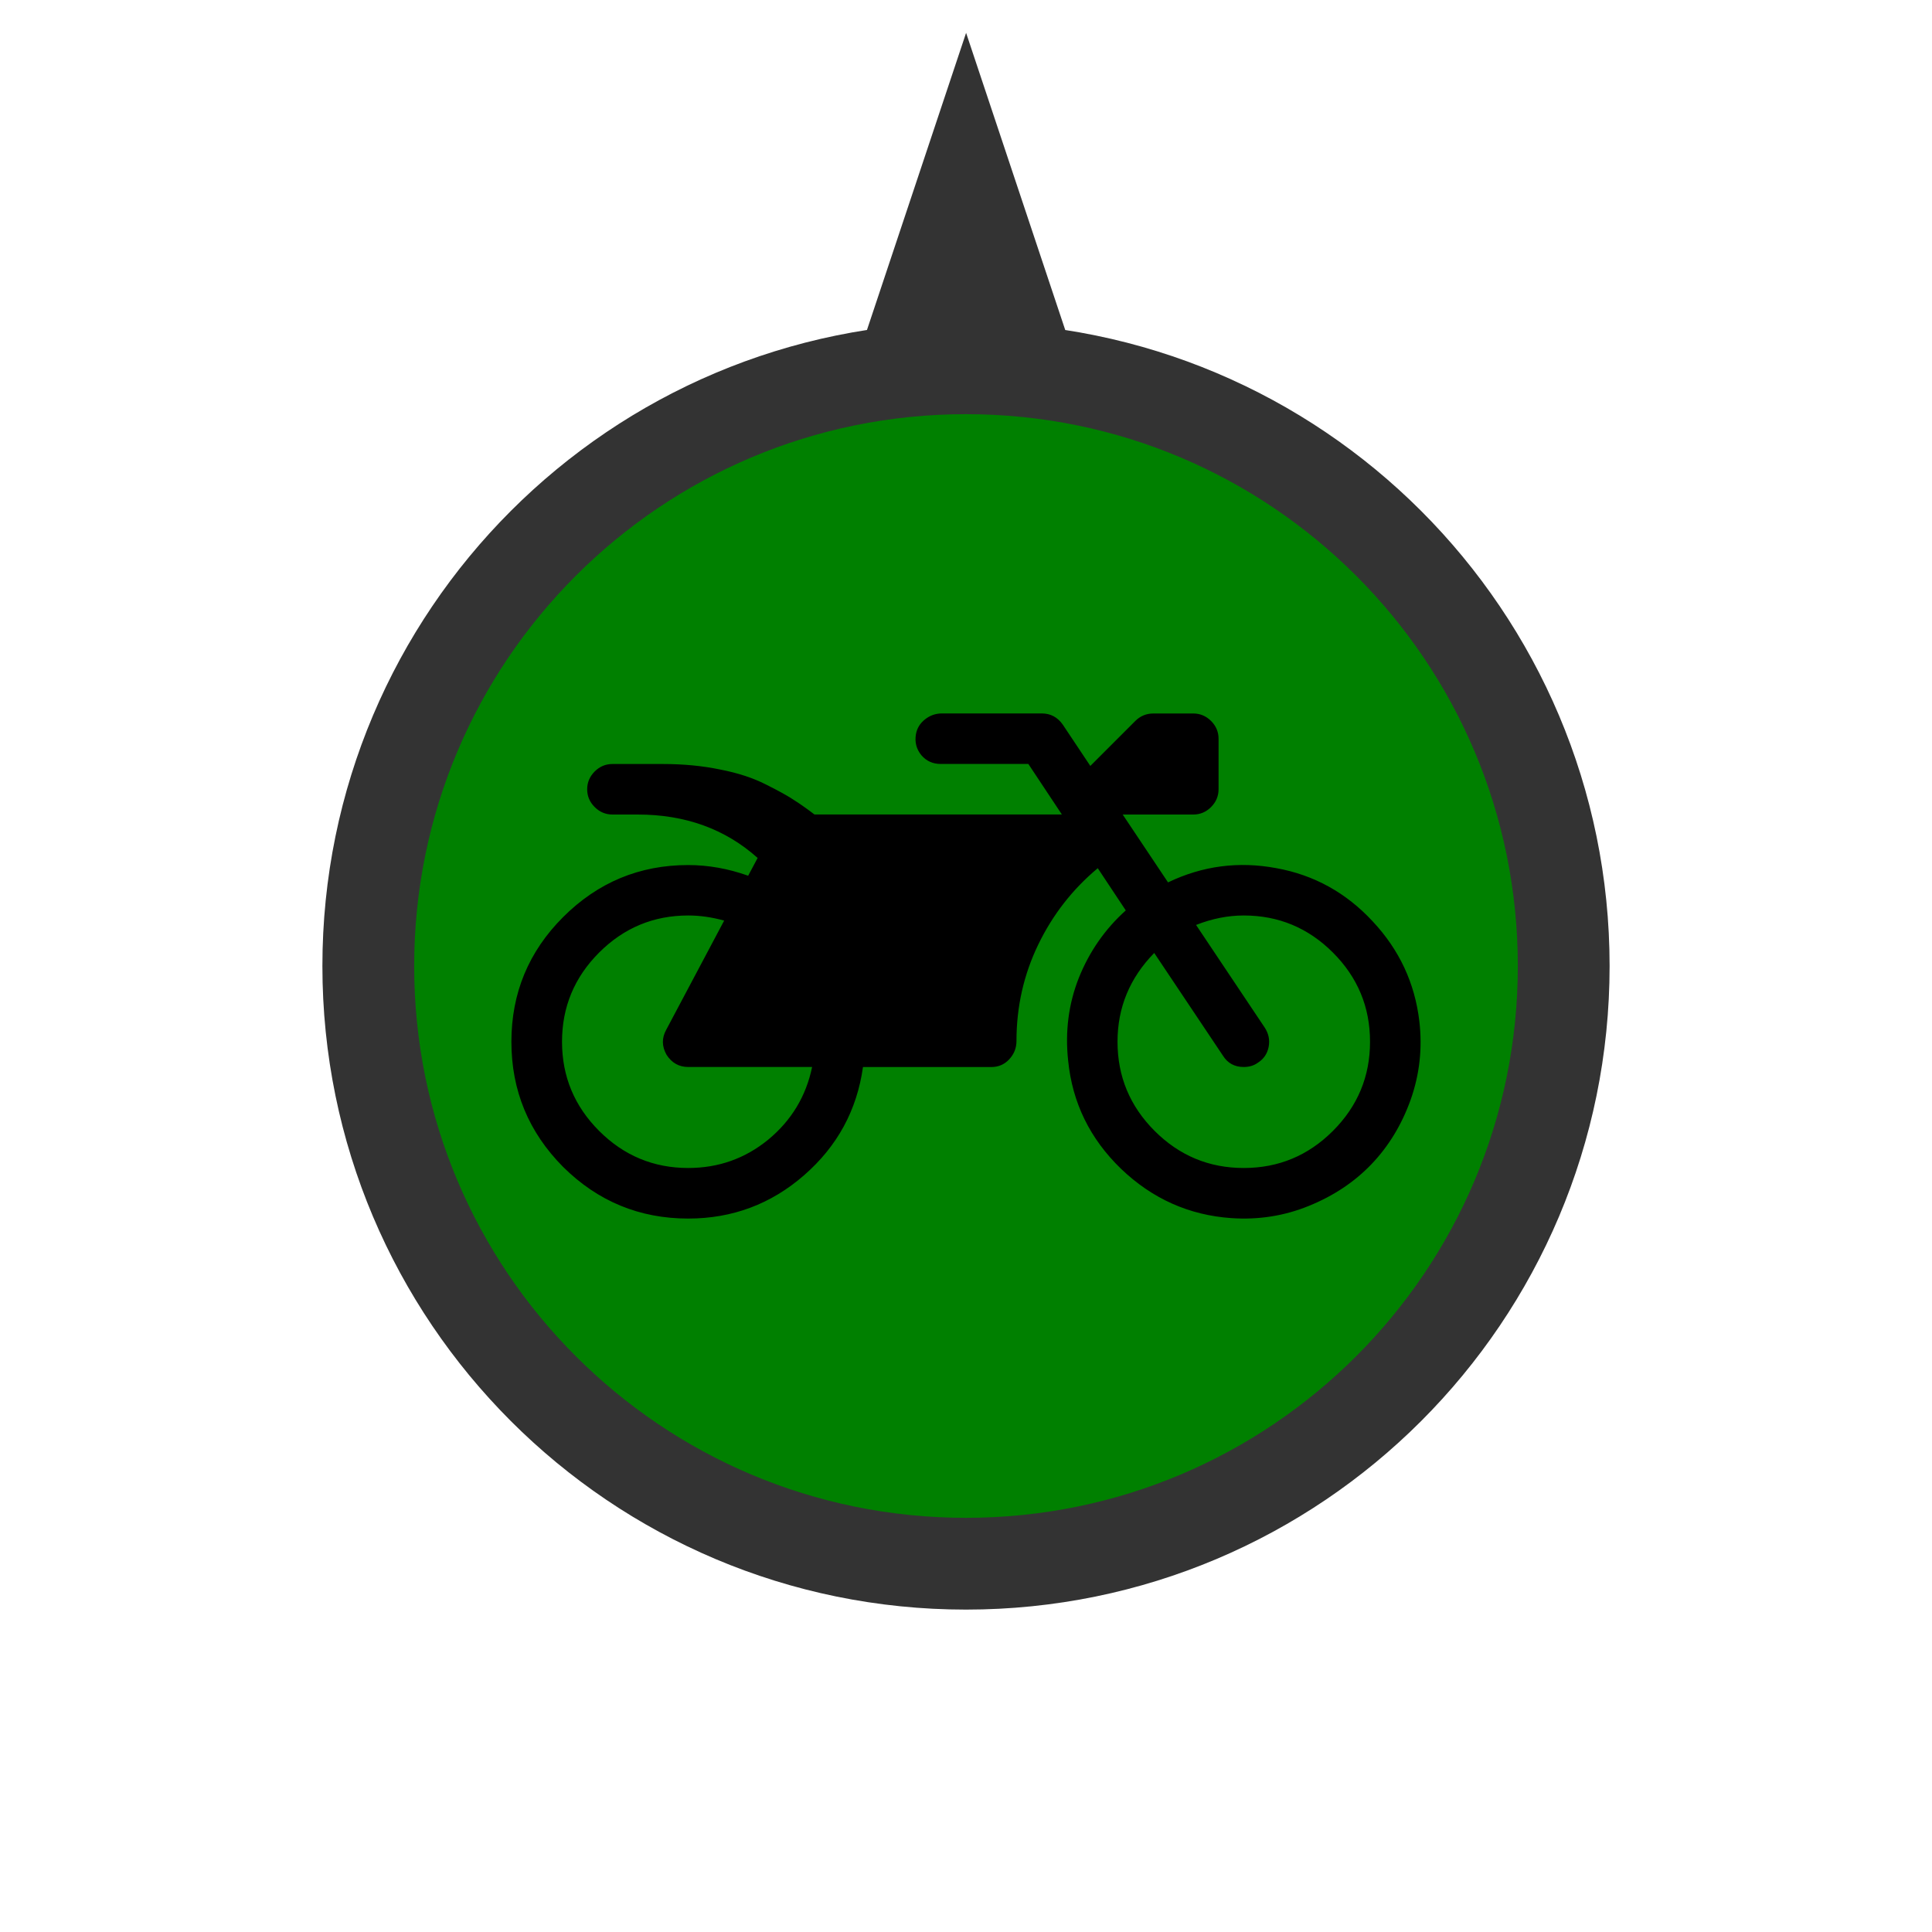
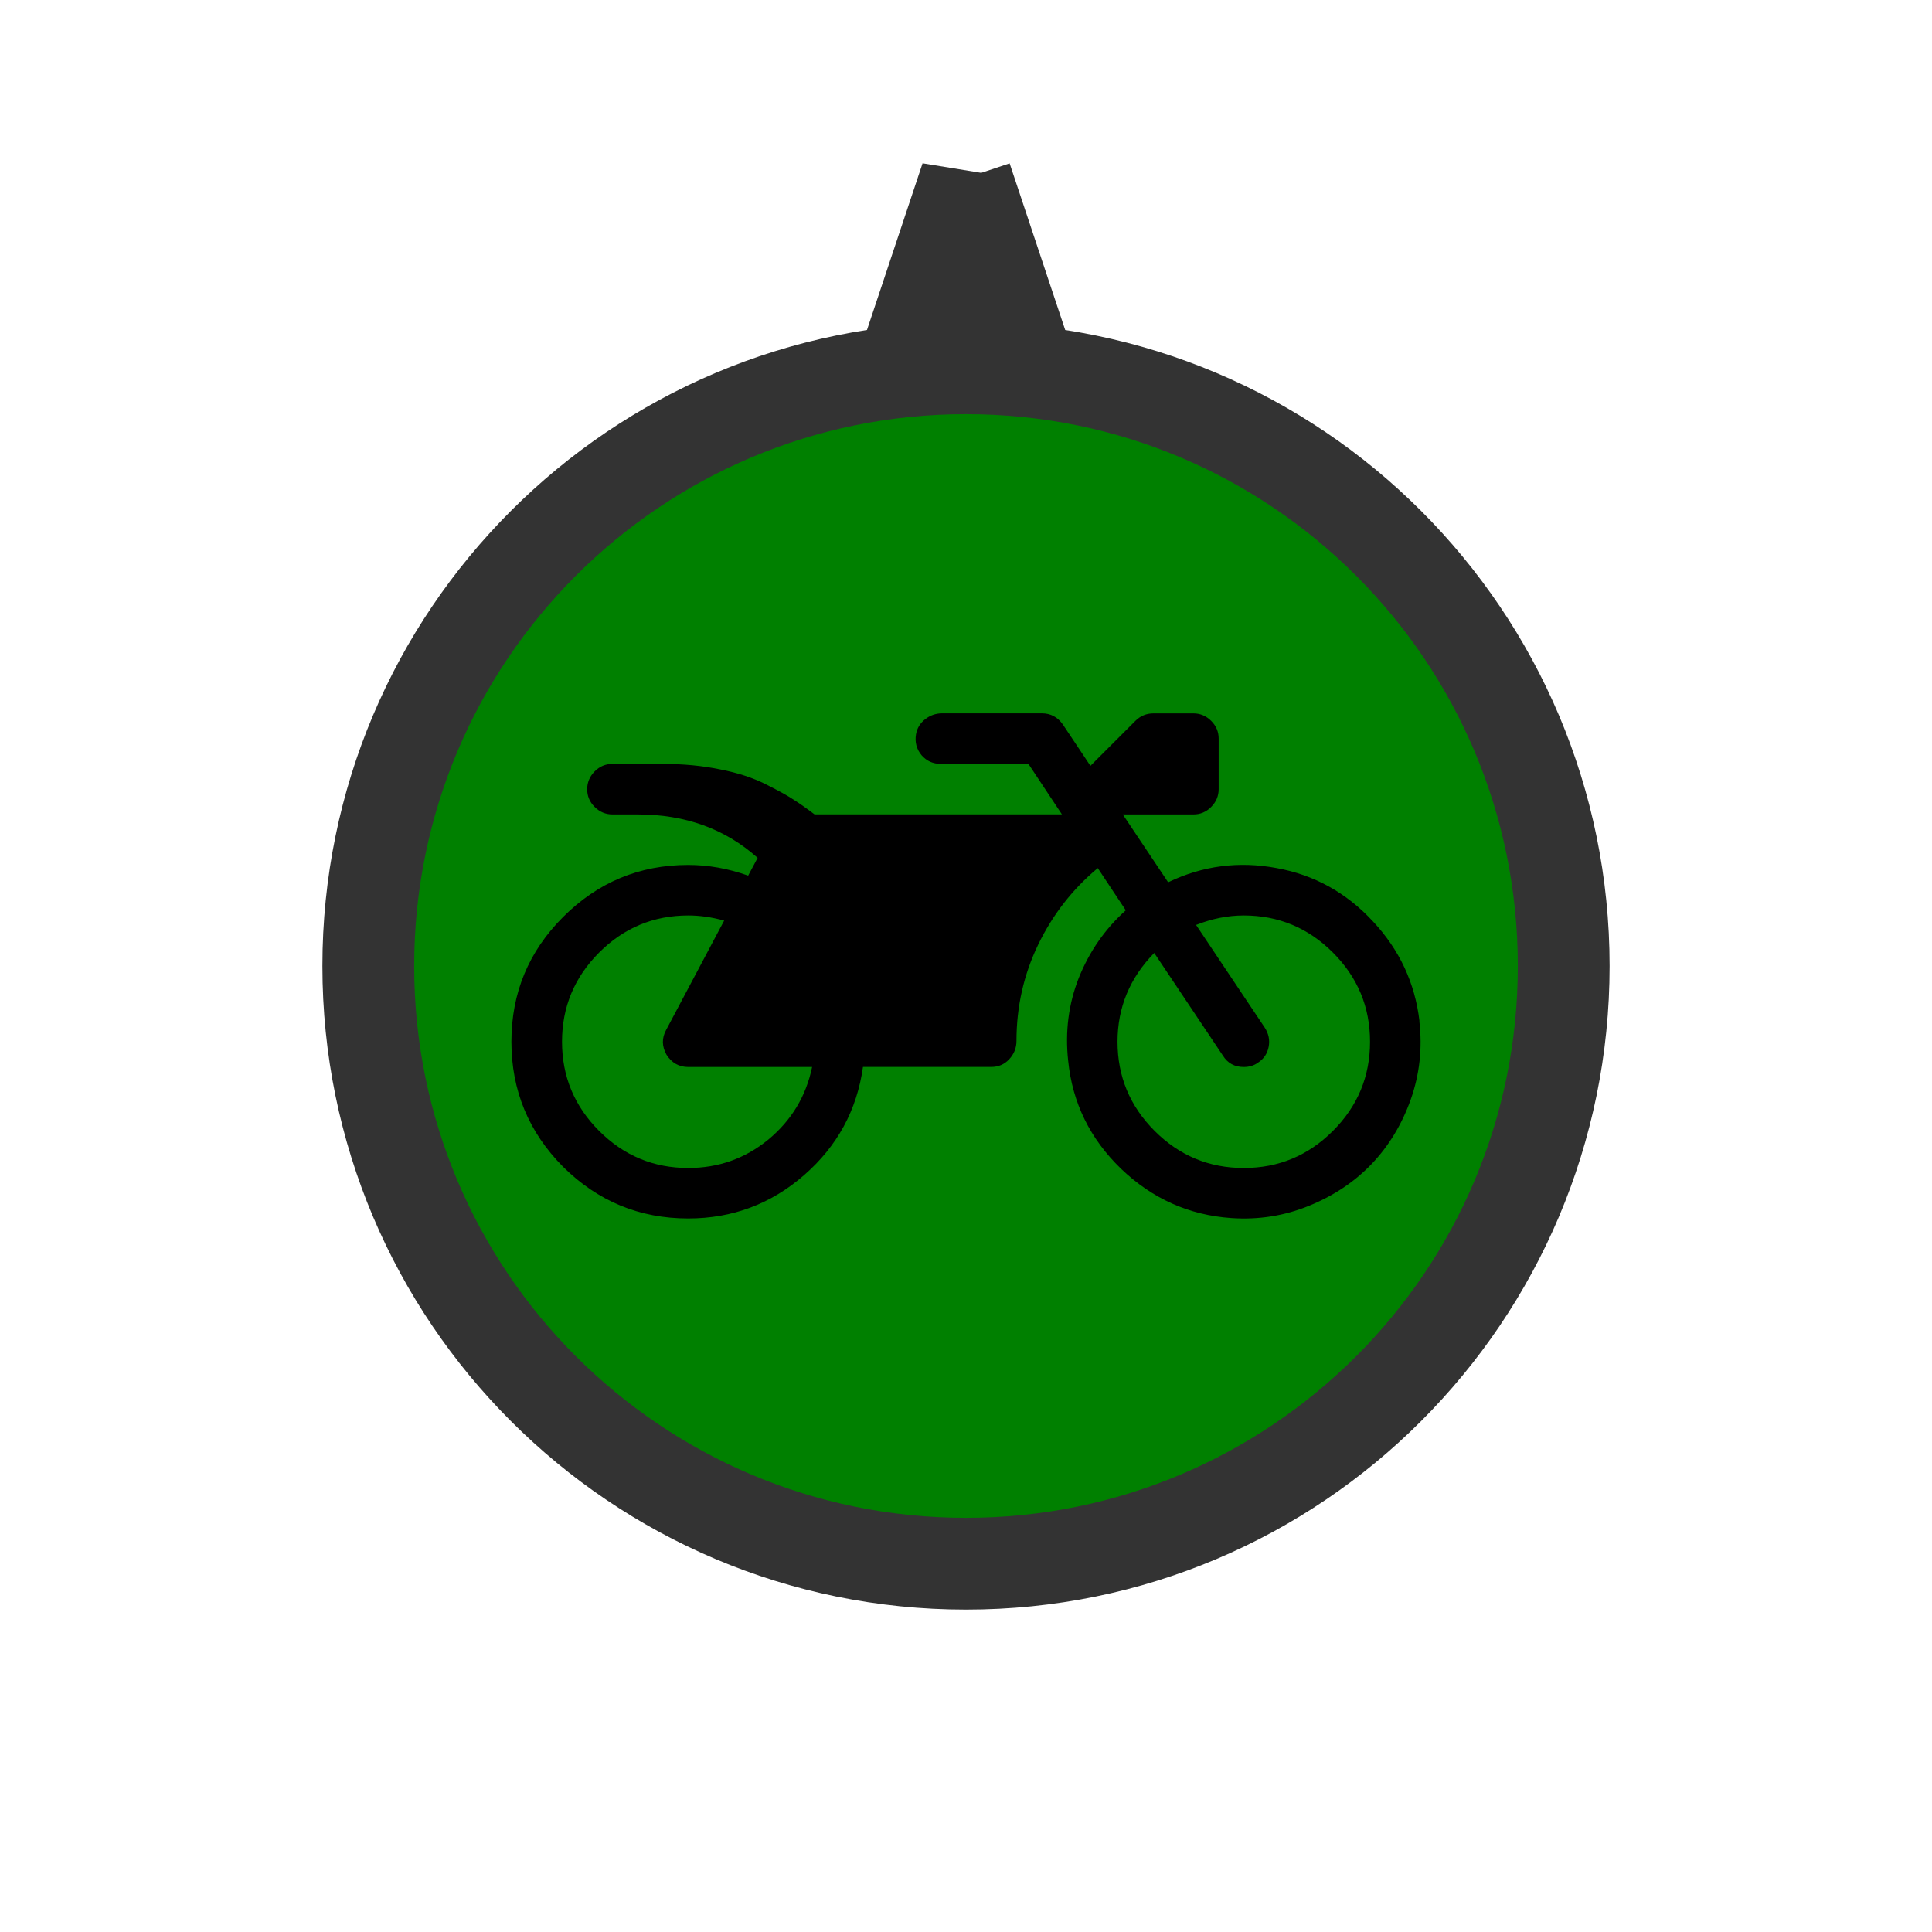
- <svg xmlns="http://www.w3.org/2000/svg" width="40" height="40" viewBox="0 0 40 40" id="svg4145" version="1.1">
-   <defs id="defs4147" />
+ <svg xmlns="http://www.w3.org/2000/svg" id="svg4145" height="40" width="40" version="1.1" viewBox="0 0 40 40">
  <g id="layer1">
-     <path style="fill:#008000;fill-opacity:1;stroke:#333333;stroke-width:1.9;stroke-miterlimit:4;stroke-dasharray:none;stroke-opacity:1" d="M 20.002 3.682 L 18.871 7.072 A 12.374 12.374 0 0 1 20.002 7.01 A 12.374 12.374 0 0 1 21.131 7.066 L 20.002 3.682 z M 20 7.625 A 12.374 12.374 0 0 0 7.625 20 A 12.374 12.374 0 0 0 20 32.375 A 12.374 12.374 0 0 0 32.375 20 A 12.374 12.374 0 0 0 20 7.625 z " id="background" />
-     <path id="icon" style="font-style:normal;font-variant:normal;font-weight:normal;font-stretch:normal;font-size:medium;line-height:125%;font-family:FontAwesome;-inkscape-font-specification:'FontAwesome, Normal';text-align:start;letter-spacing:0px;word-spacing:0px;writing-mode:lr-tb;text-anchor:start;fill:#000000;fill-opacity:1;stroke:none;stroke-width:1.171px;stroke-linecap:butt;stroke-linejoin:miter;stroke-opacity:1" d="m 29.386,21.143 q 0.098,0.841 -0.18,1.626 -0.278,0.776 -0.809,1.332 -0.531,0.555 -1.299,0.866 -0.76,0.31 -1.601,0.253 -1.315,-0.09 -2.287,-1.021 -0.964,-0.931 -1.095,-2.238 -0.098,-0.907 0.221,-1.715 0.327,-0.817 0.972,-1.397 l -0.58,-0.874 q -0.784,0.654 -1.234,1.585 -0.449,0.931 -0.449,1.993 0,0.221 -0.155,0.384 -0.147,0.155 -0.368,0.155 l -2.091,0 -0.564,0 q -0.188,1.34 -1.217,2.238 -1.029,0.899 -2.402,0.899 -1.511,0 -2.59,-1.07 -1.07,-1.078 -1.07,-2.59 0,-1.511 1.07,-2.581 1.078,-1.078 2.59,-1.078 0.621,0 1.242,0.221 l 0.196,-0.368 q -1.005,-0.899 -2.483,-0.899 l -0.523,0 q -0.212,0 -0.368,-0.155 -0.155,-0.155 -0.155,-0.368 0,-0.212 0.155,-0.368 0.155,-0.155 0.368,-0.155 l 1.046,0 q 0.637,0 1.184,0.114 0.547,0.106 0.948,0.31 0.408,0.204 0.588,0.327 0.18,0.114 0.417,0.294 l 4.183,0 0.939,0 -0.694,-1.046 -1.814,0 q -0.245,0 -0.4,-0.18 -0.155,-0.188 -0.114,-0.433 0.033,-0.188 0.188,-0.31 0.155,-0.123 0.351,-0.123 l 2.067,0 q 0.27,0 0.433,0.229 l 0.572,0.858 0.931,-0.931 q 0.155,-0.155 0.376,-0.155 l 0.825,0 q 0.212,0 0.368,0.155 0.155,0.155 0.155,0.368 l 0,1.046 q 0,0.212 -0.155,0.368 -0.155,0.155 -0.368,0.155 l -1.462,0 0.939,1.405 q 1.07,-0.515 2.246,-0.294 1.168,0.212 1.993,1.103 0.825,0.882 0.964,2.067 z M 14.249,24.182 q 0.939,0 1.658,-0.588 0.719,-0.596 0.907,-1.503 l -2.565,0 q -0.286,0 -0.449,-0.253 -0.147,-0.261 -0.008,-0.515 l 1.201,-2.263 q -0.384,-0.106 -0.743,-0.106 -1.078,0 -1.846,0.768 -0.768,0.768 -0.768,1.846 0,1.078 0.768,1.846 0.768,0.768 1.846,0.768 z m 9.656,-0.768 q 0.768,0.768 1.846,0.768 1.078,0 1.846,-0.768 0.768,-0.768 0.768,-1.846 0,-1.078 -0.768,-1.846 -0.768,-0.768 -1.846,-0.768 -0.49,0 -0.988,0.196 l 1.421,2.124 q 0.123,0.188 0.082,0.4 -0.041,0.212 -0.221,0.327 -0.123,0.09 -0.294,0.09 -0.286,0 -0.433,-0.237 l -1.421,-2.124 q -0.76,0.776 -0.76,1.838 0,1.078 0.768,1.846 z" />
+     <path id="background" d="m20.002 3.682l-1.131 3.391a12.374 12.374 0 0 1 1.131 -0.062 12.374 12.374 0 0 1 1.129 0.057l-1.129-3.385zm-0.002 3.943a12.374 12.374 0 0 0 -12.375 12.375 12.374 12.374 0 0 0 12.375 12.375 12.374 12.374 0 0 0 12.375 -12.375 12.374 12.374 0 0 0 -12.375 -12.375z" stroke="#333" stroke-width="1.9" fill="#008000" />
+     <path id="icon" d="m29.386 21.143q0.098 0.841-0.18 1.626-0.278 0.776-0.809 1.331-0.531 0.555-1.299 0.866-0.76 0.31-1.601 0.253-1.315-0.09-2.287-1.021-0.964-0.931-1.095-2.238-0.098-0.907 0.221-1.716 0.327-0.817 0.972-1.397l-0.58-0.874q-0.784 0.654-1.234 1.585-0.449 0.931-0.449 1.993 0 0.221-0.155 0.384-0.147 0.155-0.368 0.155h-2.091-0.564q-0.188 1.34-1.217 2.238-1.029 0.899-2.402 0.899-1.511 0-2.59-1.07-1.07-1.078-1.07-2.59t1.07-2.581q1.078-1.078 2.59-1.078 0.621 0 1.242 0.221l0.196-0.368q-1.005-0.899-2.483-0.899h-0.523q-0.212 0-0.368-0.155t-0.155-0.368 0.155-0.368 0.368-0.155h1.046q0.637 0 1.185 0.114 0.547 0.106 0.948 0.31 0.408 0.204 0.588 0.327 0.18 0.114 0.417 0.294h4.183 0.939l-0.694-1.046h-1.813q-0.245 0-0.4-0.18-0.155-0.188-0.114-0.433 0.033-0.188 0.188-0.31t0.351-0.123h2.067q0.27 0 0.433 0.229l0.572 0.858 0.931-0.931q0.155-0.155 0.376-0.155h0.825q0.212 0 0.368 0.155t0.155 0.368v1.046q0 0.212-0.155 0.368t-0.368 0.155h-1.462l0.939 1.405q1.07-0.515 2.247-0.294 1.168 0.212 1.993 1.103 0.825 0.882 0.964 2.067zm-15.137 3.039q0.939 0 1.658-0.588 0.719-0.596 0.907-1.503h-2.565q-0.286 0-0.449-0.253-0.147-0.261-0.008-0.515l1.201-2.263q-0.384-0.106-0.743-0.106-1.078 0-1.846 0.768-0.768 0.768-0.768 1.846t0.768 1.846q0.768 0.768 1.846 0.768zm9.656-0.768q0.768 0.768 1.846 0.768t1.846-0.768q0.768-0.768 0.768-1.846t-0.768-1.846q-0.768-0.768-1.846-0.768-0.49 0-0.988 0.196l1.421 2.124q0.123 0.188 0.082 0.4-0.041 0.212-0.221 0.327-0.123 0.09-0.294 0.09-0.286 0-0.433-0.237l-1.421-2.124q-0.76 0.776-0.76 1.838 0 1.078 0.768 1.846z" />
  </g>
</svg>
